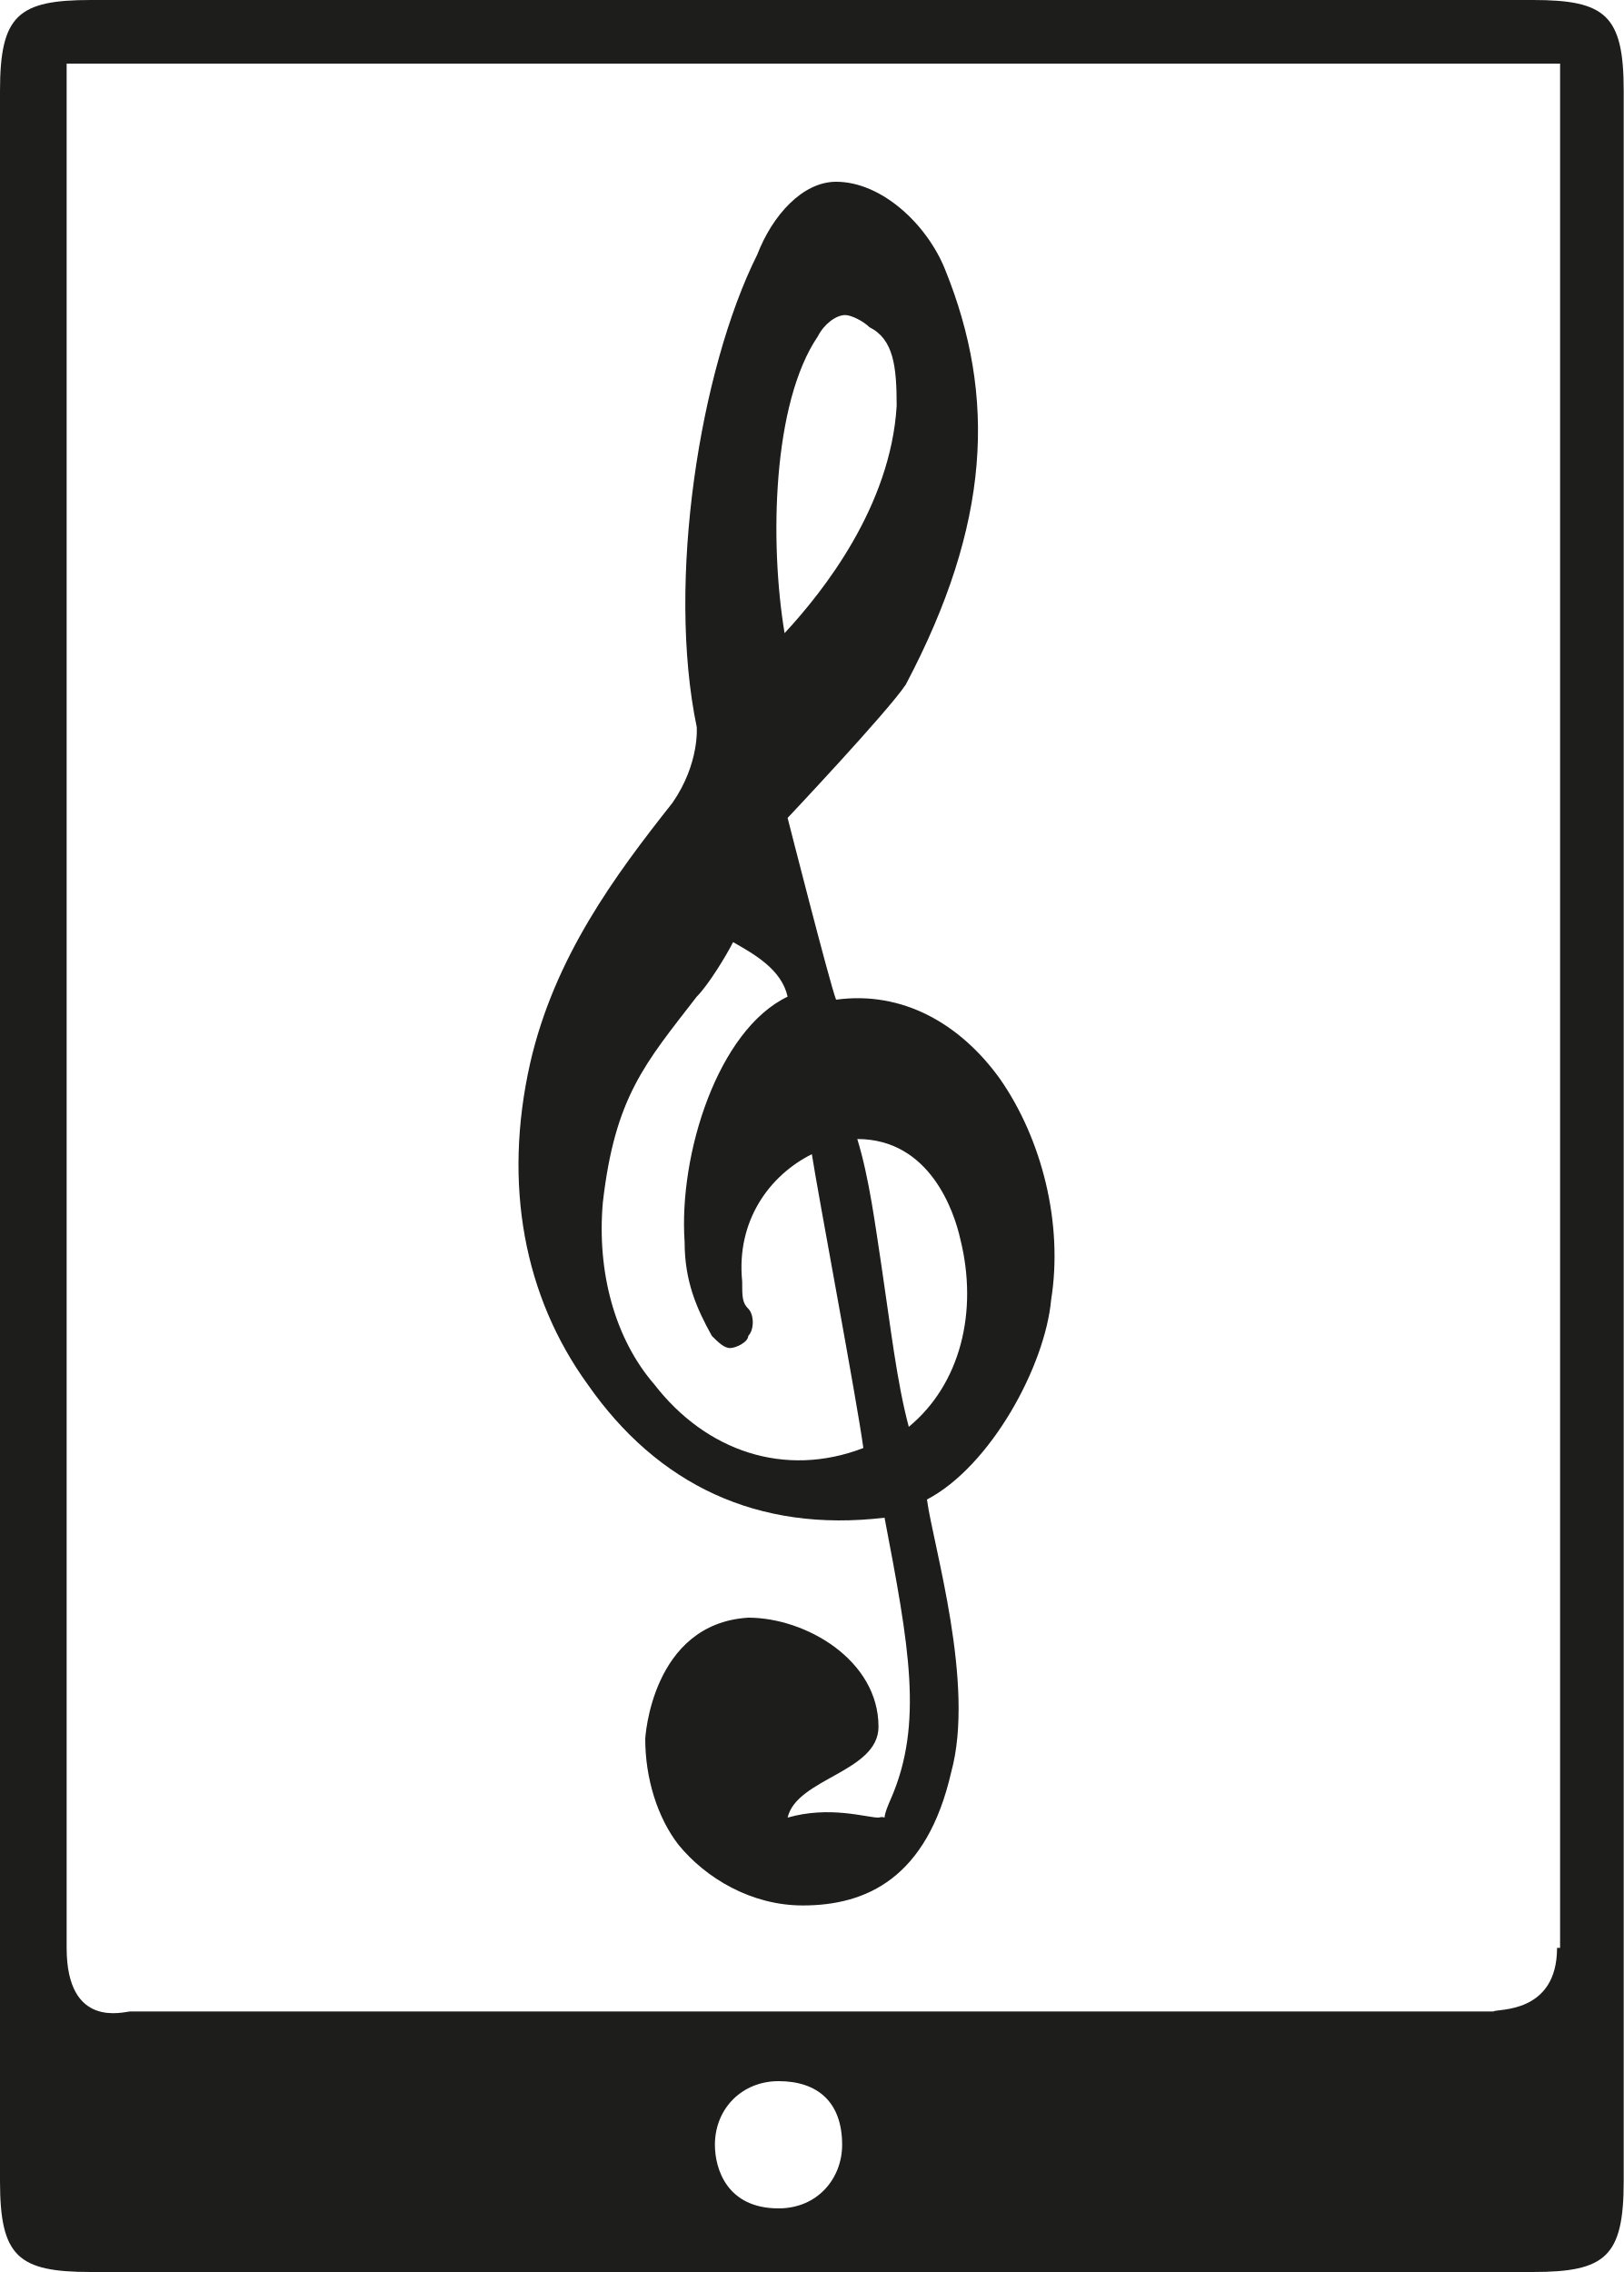
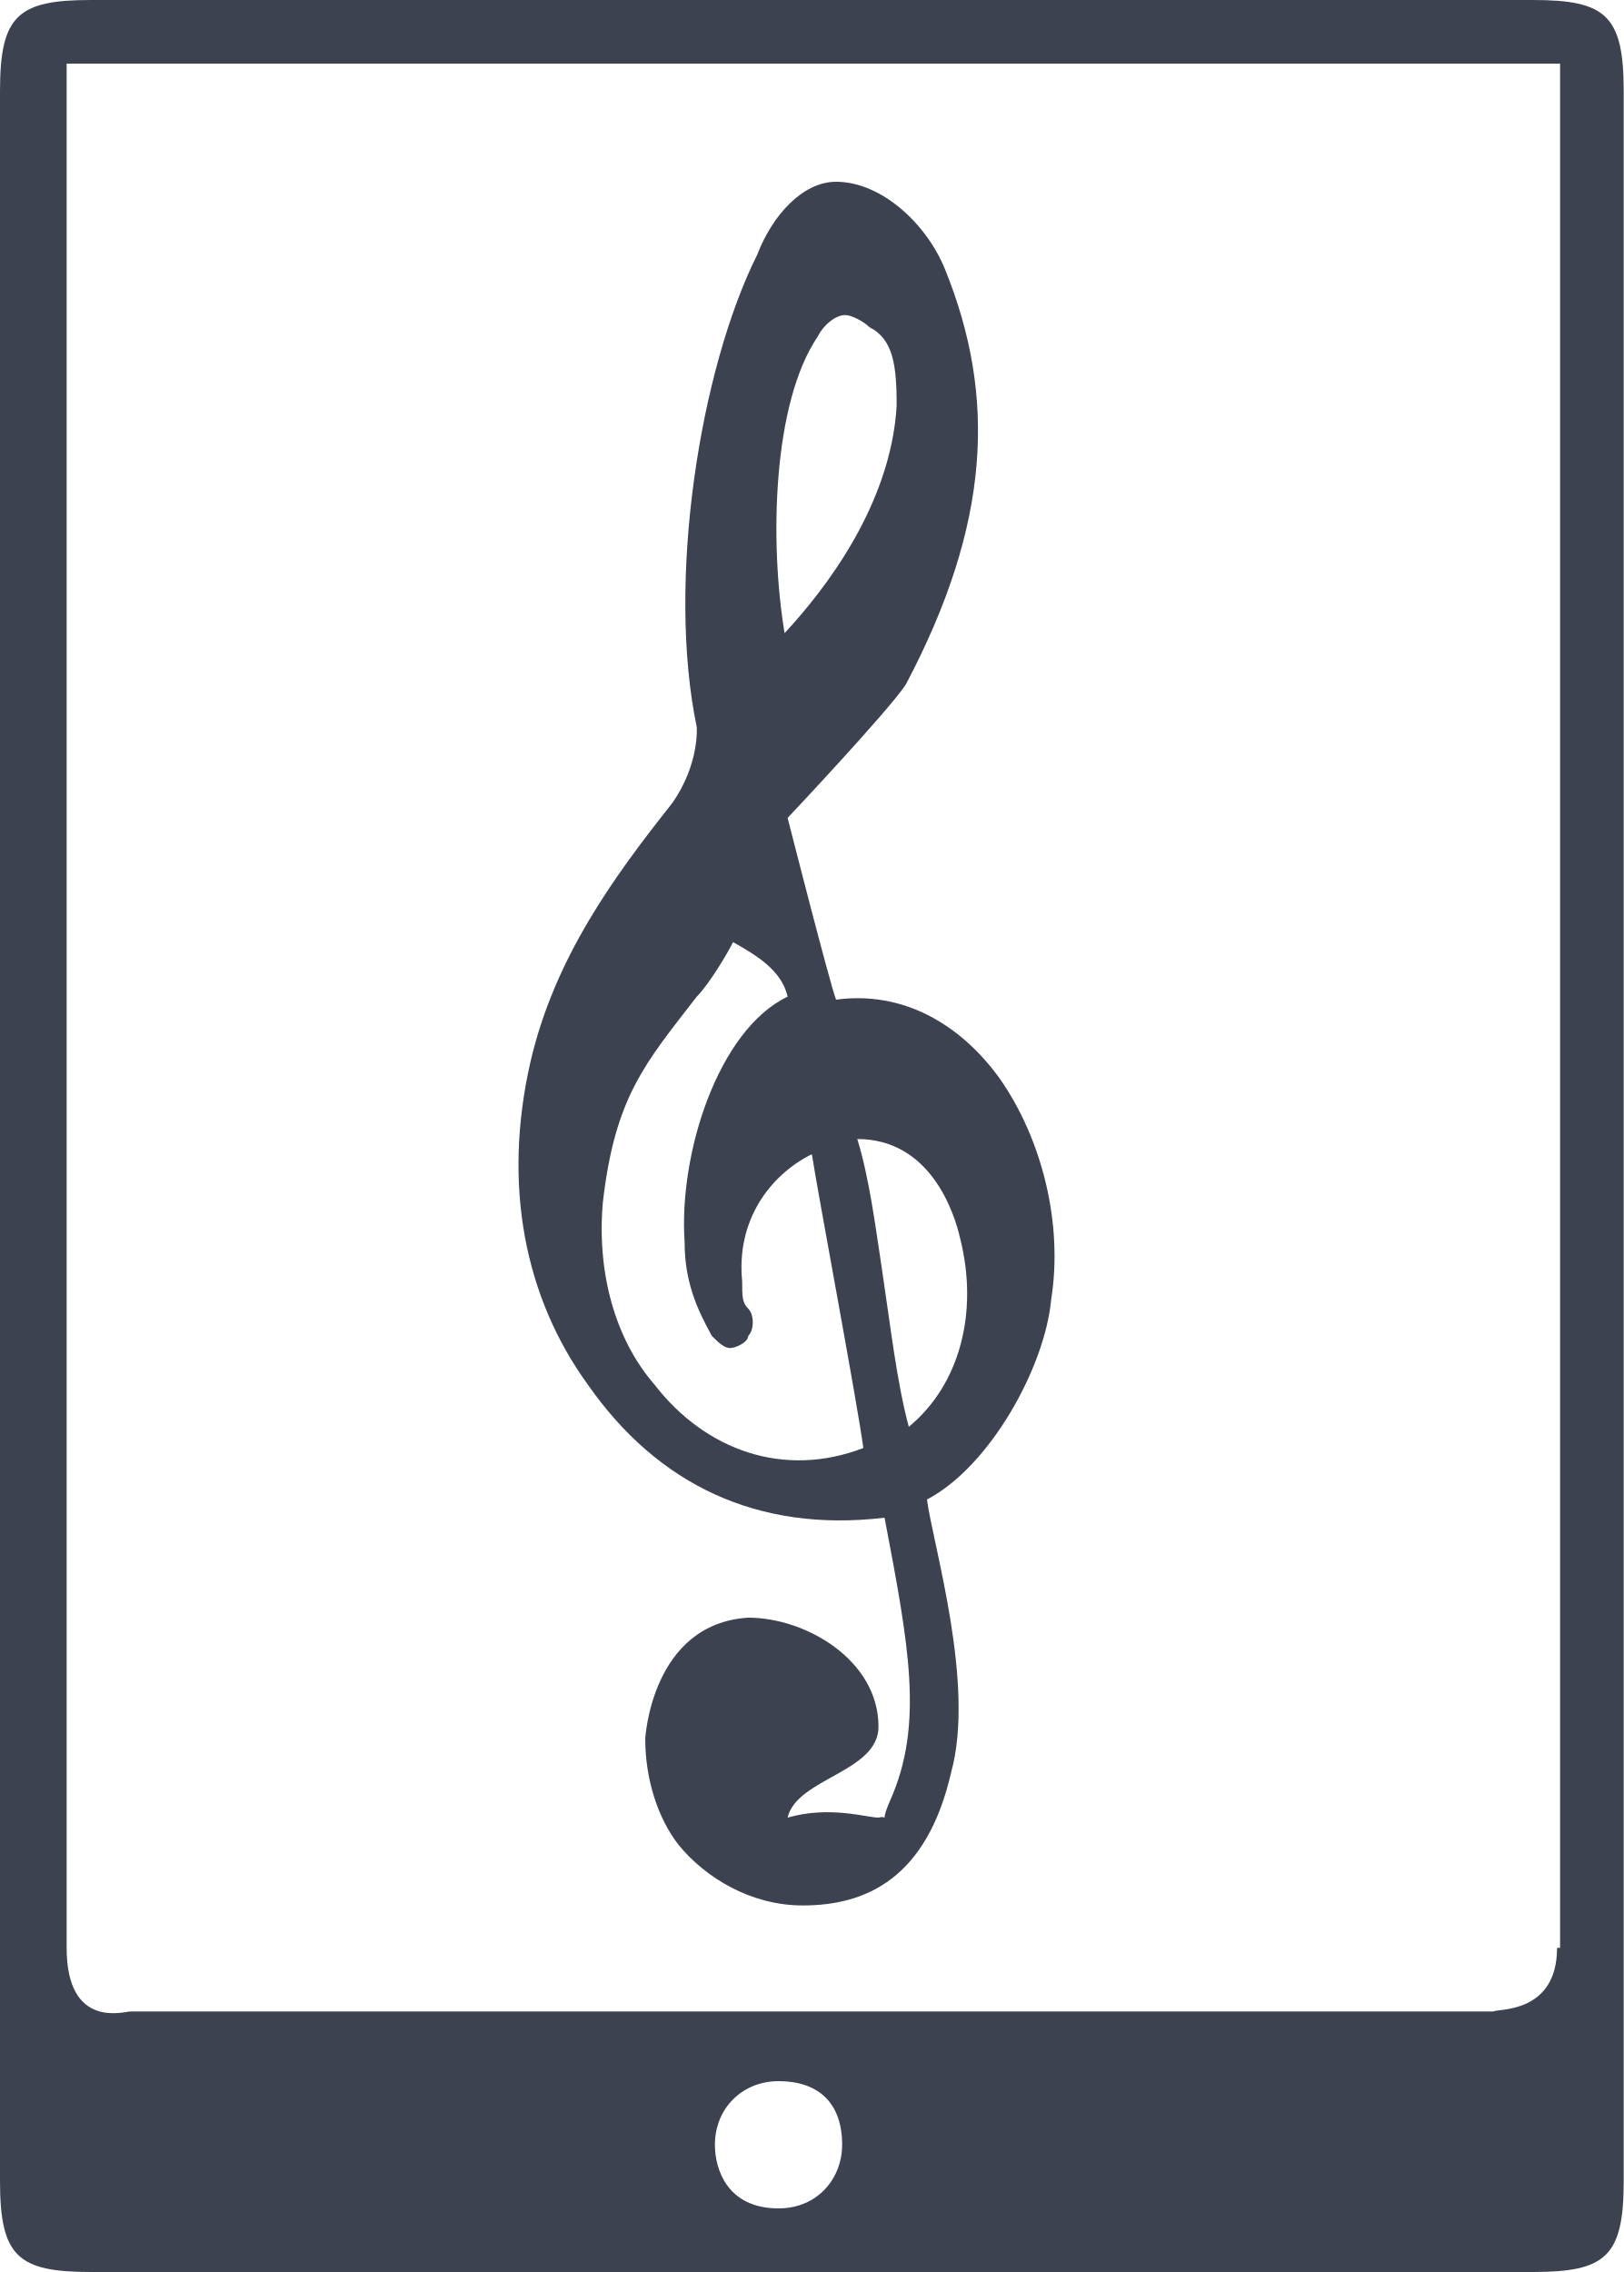
<svg xmlns="http://www.w3.org/2000/svg" version="1.0" id="Ebene_1" x="0px" y="0px" viewBox="0 0 53.6 75" enable-background="new 0 0 53.6 75" xml:space="preserve">
-   <path fill="#1D1D1B" d="M33,35.6c-1.3-1.8-3.2-2.9-5.4-2.6C27.4,32.5,26,27,26,27s3.3-3.5,3.9-4.4c2.8-5.3,3-9.5,1.3-13.7  C30.6,7.4,29.1,6,27.6,6c-1.1,0-2.1,1.1-2.6,2.4C23.1,12.2,22,19.2,23,24c0,0,0.1,1.2-0.8,2.5c-1.9,2.4-3.9,5.1-4.7,8.6  c-0.9,4-0.2,7.7,1.9,10.6c2.3,3.3,5.6,4.9,9.8,4.4c0.8,4.2,1.3,6.8,0.2,9.3c-0.4,0.9,0,0.5-0.4,0.6c-0.4,0-1.6-0.4-3,0  c0.3-1.3,3-1.5,3-3c0-2.2-2.4-3.6-4.3-3.6c-3.2,0.2-3.4,4-3.4,4c0,1.3,0.4,2.6,1.1,3.5c0.9,1.1,2.4,2,4.1,2c2.1,0,4.1-0.9,4.9-4.4  c0.8-2.9-0.6-7.5-0.8-9c2.1-1.1,3.9-4.4,4.1-6.6C35.1,40.4,34.4,37.6,33,35.6L33,35.6z M27,11.1c0.2-0.4,0.6-0.7,0.9-0.7  c0.2,0,0.6,0.2,0.8,0.4c0.8,0.4,0.9,1.3,0.9,2.6c-0.2,3.3-2.4,6.1-3.7,7.5C25.4,17.9,25.5,13.3,27,11.1L27,11.1z M21.6,45.7  c-1.3-1.5-1.9-3.7-1.7-6c0.4-3.5,1.4-4.6,3.1-6.8c0.4-0.4,1-1.4,1.2-1.8c0.7,0.4,1.6,0.9,1.8,1.8c-2.3,1.1-3.6,5.2-3.4,8.1  c0,1.3,0.4,2.2,0.9,3.1c0.2,0.2,0.4,0.4,0.6,0.4c0.2,0,0.6-0.2,0.6-0.4c0.2-0.2,0.2-0.7,0-0.9c-0.2-0.2-0.2-0.4-0.2-0.9  c-0.2-2,0.9-3.5,2.3-4.2c0.2,1.3,1.5,8.2,1.7,9.7C25.9,48.8,23.3,47.9,21.6,45.7L21.6,45.7z M30,47.1c-0.4-1.5-0.6-3.3-0.9-5.3  c-0.2-1.3-0.4-2.9-0.8-4.2c2.4,0,3.2,2.4,3.4,3.3C32.3,43.3,31.7,45.7,30,47.1L30,47.1z M30,47.1" />
-   <path fill="#1D1D1B" d="M50.6,0H3C0.6,0,0,0.5,0,3v69c0,2.5,0.6,3,3,3h47.6c2.4,0,3-0.5,3-3V3C53.6,0.5,53,0,50.6,0L50.6,0z   M25.7,72.9c-1.7,0-2.1-1.3-2.1-2.1c0-1.2,0.9-2.1,2.1-2.1c1.3,0,2.1,0.7,2.1,2.1C27.8,71.9,27,72.9,25.7,72.9  C25.7,72.9,26.9,72.9,25.7,72.9z M51.4,64.3c0,2.2-2,2-2.1,2.1h-45c-0.2,0-2.1,0.6-2.1-2.1V2.1c0-0.2-0.2,0,0,0h36.4h12.9  c0,15,0,15,0,15V64.3z" />
+   <path fill="#3C4250" d="M33,35.6c-1.3-1.8-3.2-2.9-5.4-2.6C27.4,32.5,26,27,26,27s3.3-3.5,3.9-4.4c2.8-5.3,3-9.5,1.3-13.7  C30.6,7.4,29.1,6,27.6,6c-1.1,0-2.1,1.1-2.6,2.4C23.1,12.2,22,19.2,23,24c0,0,0.1,1.2-0.8,2.5c-1.9,2.4-3.9,5.1-4.7,8.6  c-0.9,4-0.2,7.7,1.9,10.6c2.3,3.3,5.6,4.9,9.8,4.4c0.8,4.2,1.3,6.8,0.2,9.3c-0.4,0.9,0,0.5-0.4,0.6c-0.4,0-1.6-0.4-3,0  c0.3-1.3,3-1.5,3-3c0-2.2-2.4-3.6-4.3-3.6c-3.2,0.2-3.4,4-3.4,4c0,1.3,0.4,2.6,1.1,3.5c0.9,1.1,2.4,2,4.1,2c2.1,0,4.1-0.9,4.9-4.4  c0.8-2.9-0.6-7.5-0.8-9c2.1-1.1,3.9-4.4,4.1-6.6C35.1,40.4,34.4,37.6,33,35.6L33,35.6z M27,11.1c0.2-0.4,0.6-0.7,0.9-0.7  c0.2,0,0.6,0.2,0.8,0.4c0.8,0.4,0.9,1.3,0.9,2.6c-0.2,3.3-2.4,6.1-3.7,7.5C25.4,17.9,25.5,13.3,27,11.1L27,11.1z M21.6,45.7  c-1.3-1.5-1.9-3.7-1.7-6c0.4-3.5,1.4-4.6,3.1-6.8c0.4-0.4,1-1.4,1.2-1.8c0.7,0.4,1.6,0.9,1.8,1.8c-2.3,1.1-3.6,5.2-3.4,8.1  c0,1.3,0.4,2.2,0.9,3.1c0.2,0.2,0.4,0.4,0.6,0.4c0.2,0,0.6-0.2,0.6-0.4c0.2-0.2,0.2-0.7,0-0.9c-0.2-0.2-0.2-0.4-0.2-0.9  c-0.2-2,0.9-3.5,2.3-4.2c0.2,1.3,1.5,8.2,1.7,9.7C25.9,48.8,23.3,47.9,21.6,45.7L21.6,45.7z M30,47.1c-0.4-1.5-0.6-3.3-0.9-5.3  c-0.2-1.3-0.4-2.9-0.8-4.2c2.4,0,3.2,2.4,3.4,3.3C32.3,43.3,31.7,45.7,30,47.1L30,47.1z M30,47.1" />
+   <path fill="#3C4250" d="M50.6,0H3C0.6,0,0,0.5,0,3v69c0,2.5,0.6,3,3,3h47.6c2.4,0,3-0.5,3-3V3C53.6,0.5,53,0,50.6,0L50.6,0z   M25.7,72.9c-1.7,0-2.1-1.3-2.1-2.1c0-1.2,0.9-2.1,2.1-2.1c1.3,0,2.1,0.7,2.1,2.1C27.8,71.9,27,72.9,25.7,72.9  C25.7,72.9,26.9,72.9,25.7,72.9z M51.4,64.3c0,2.2-2,2-2.1,2.1h-45c-0.2,0-2.1,0.6-2.1-2.1V2.1c0-0.2-0.2,0,0,0h36.4h12.9  c0,15,0,15,0,15V64.3z" />
</svg>
